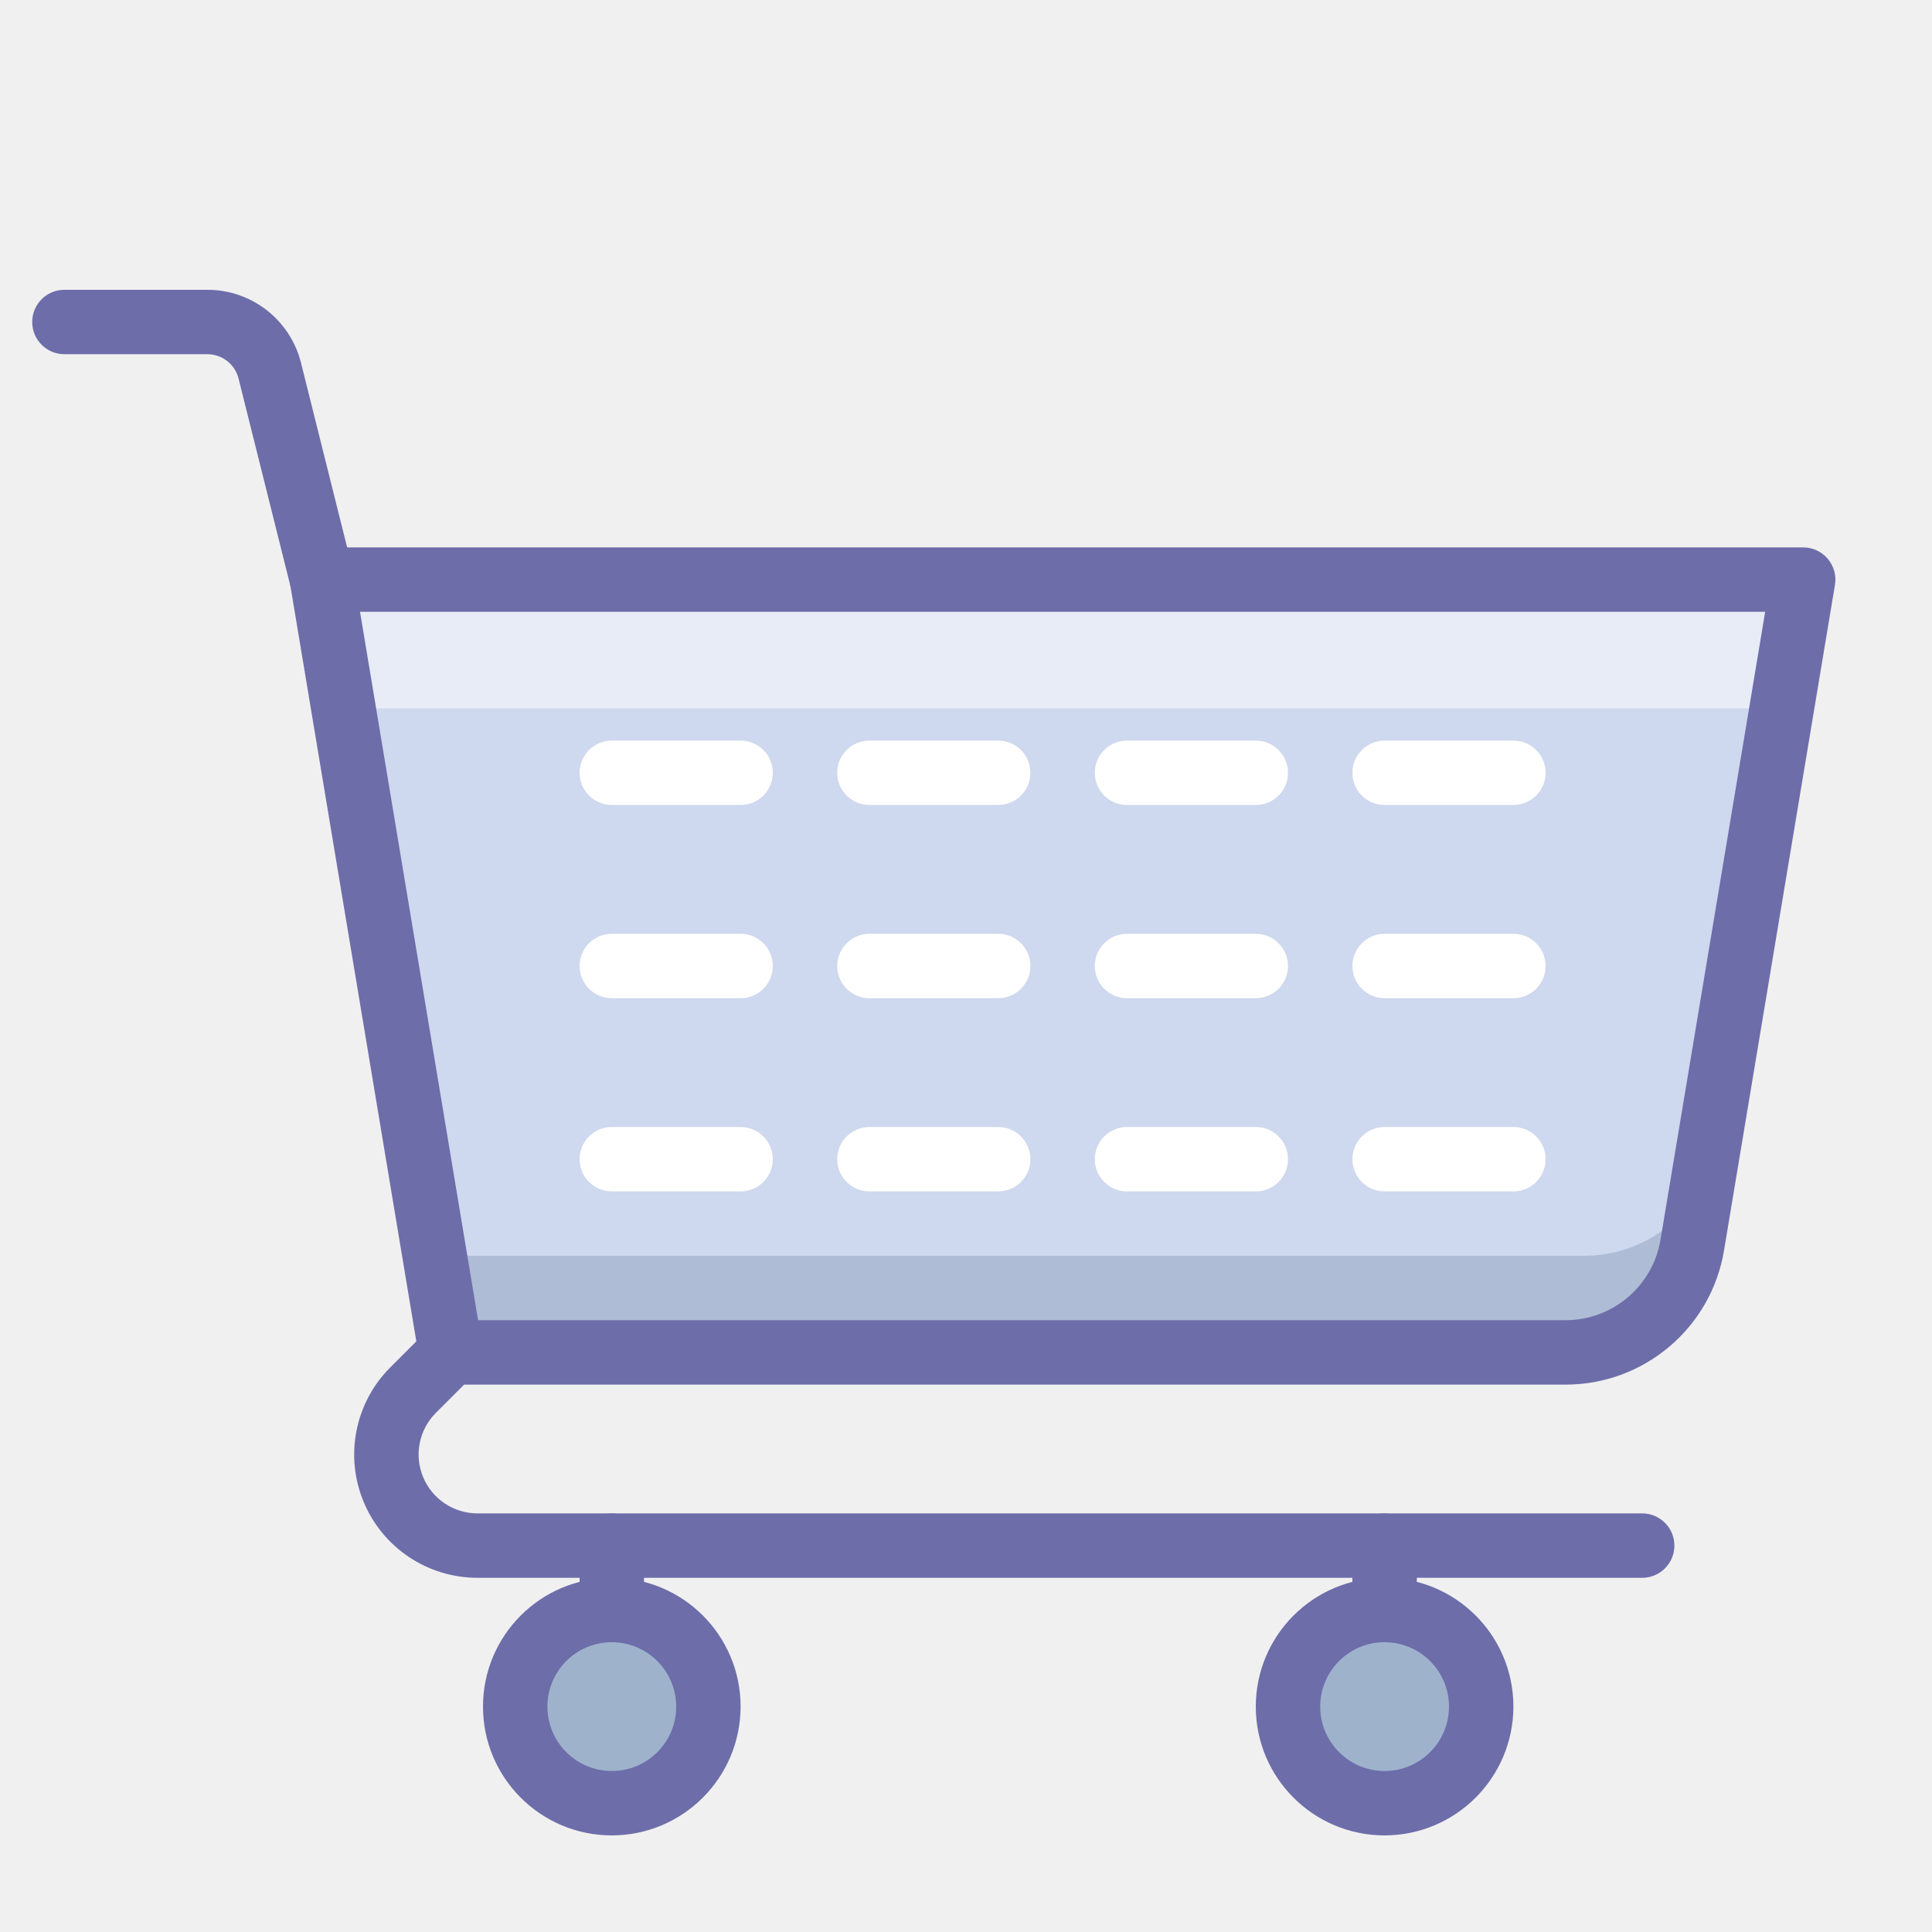
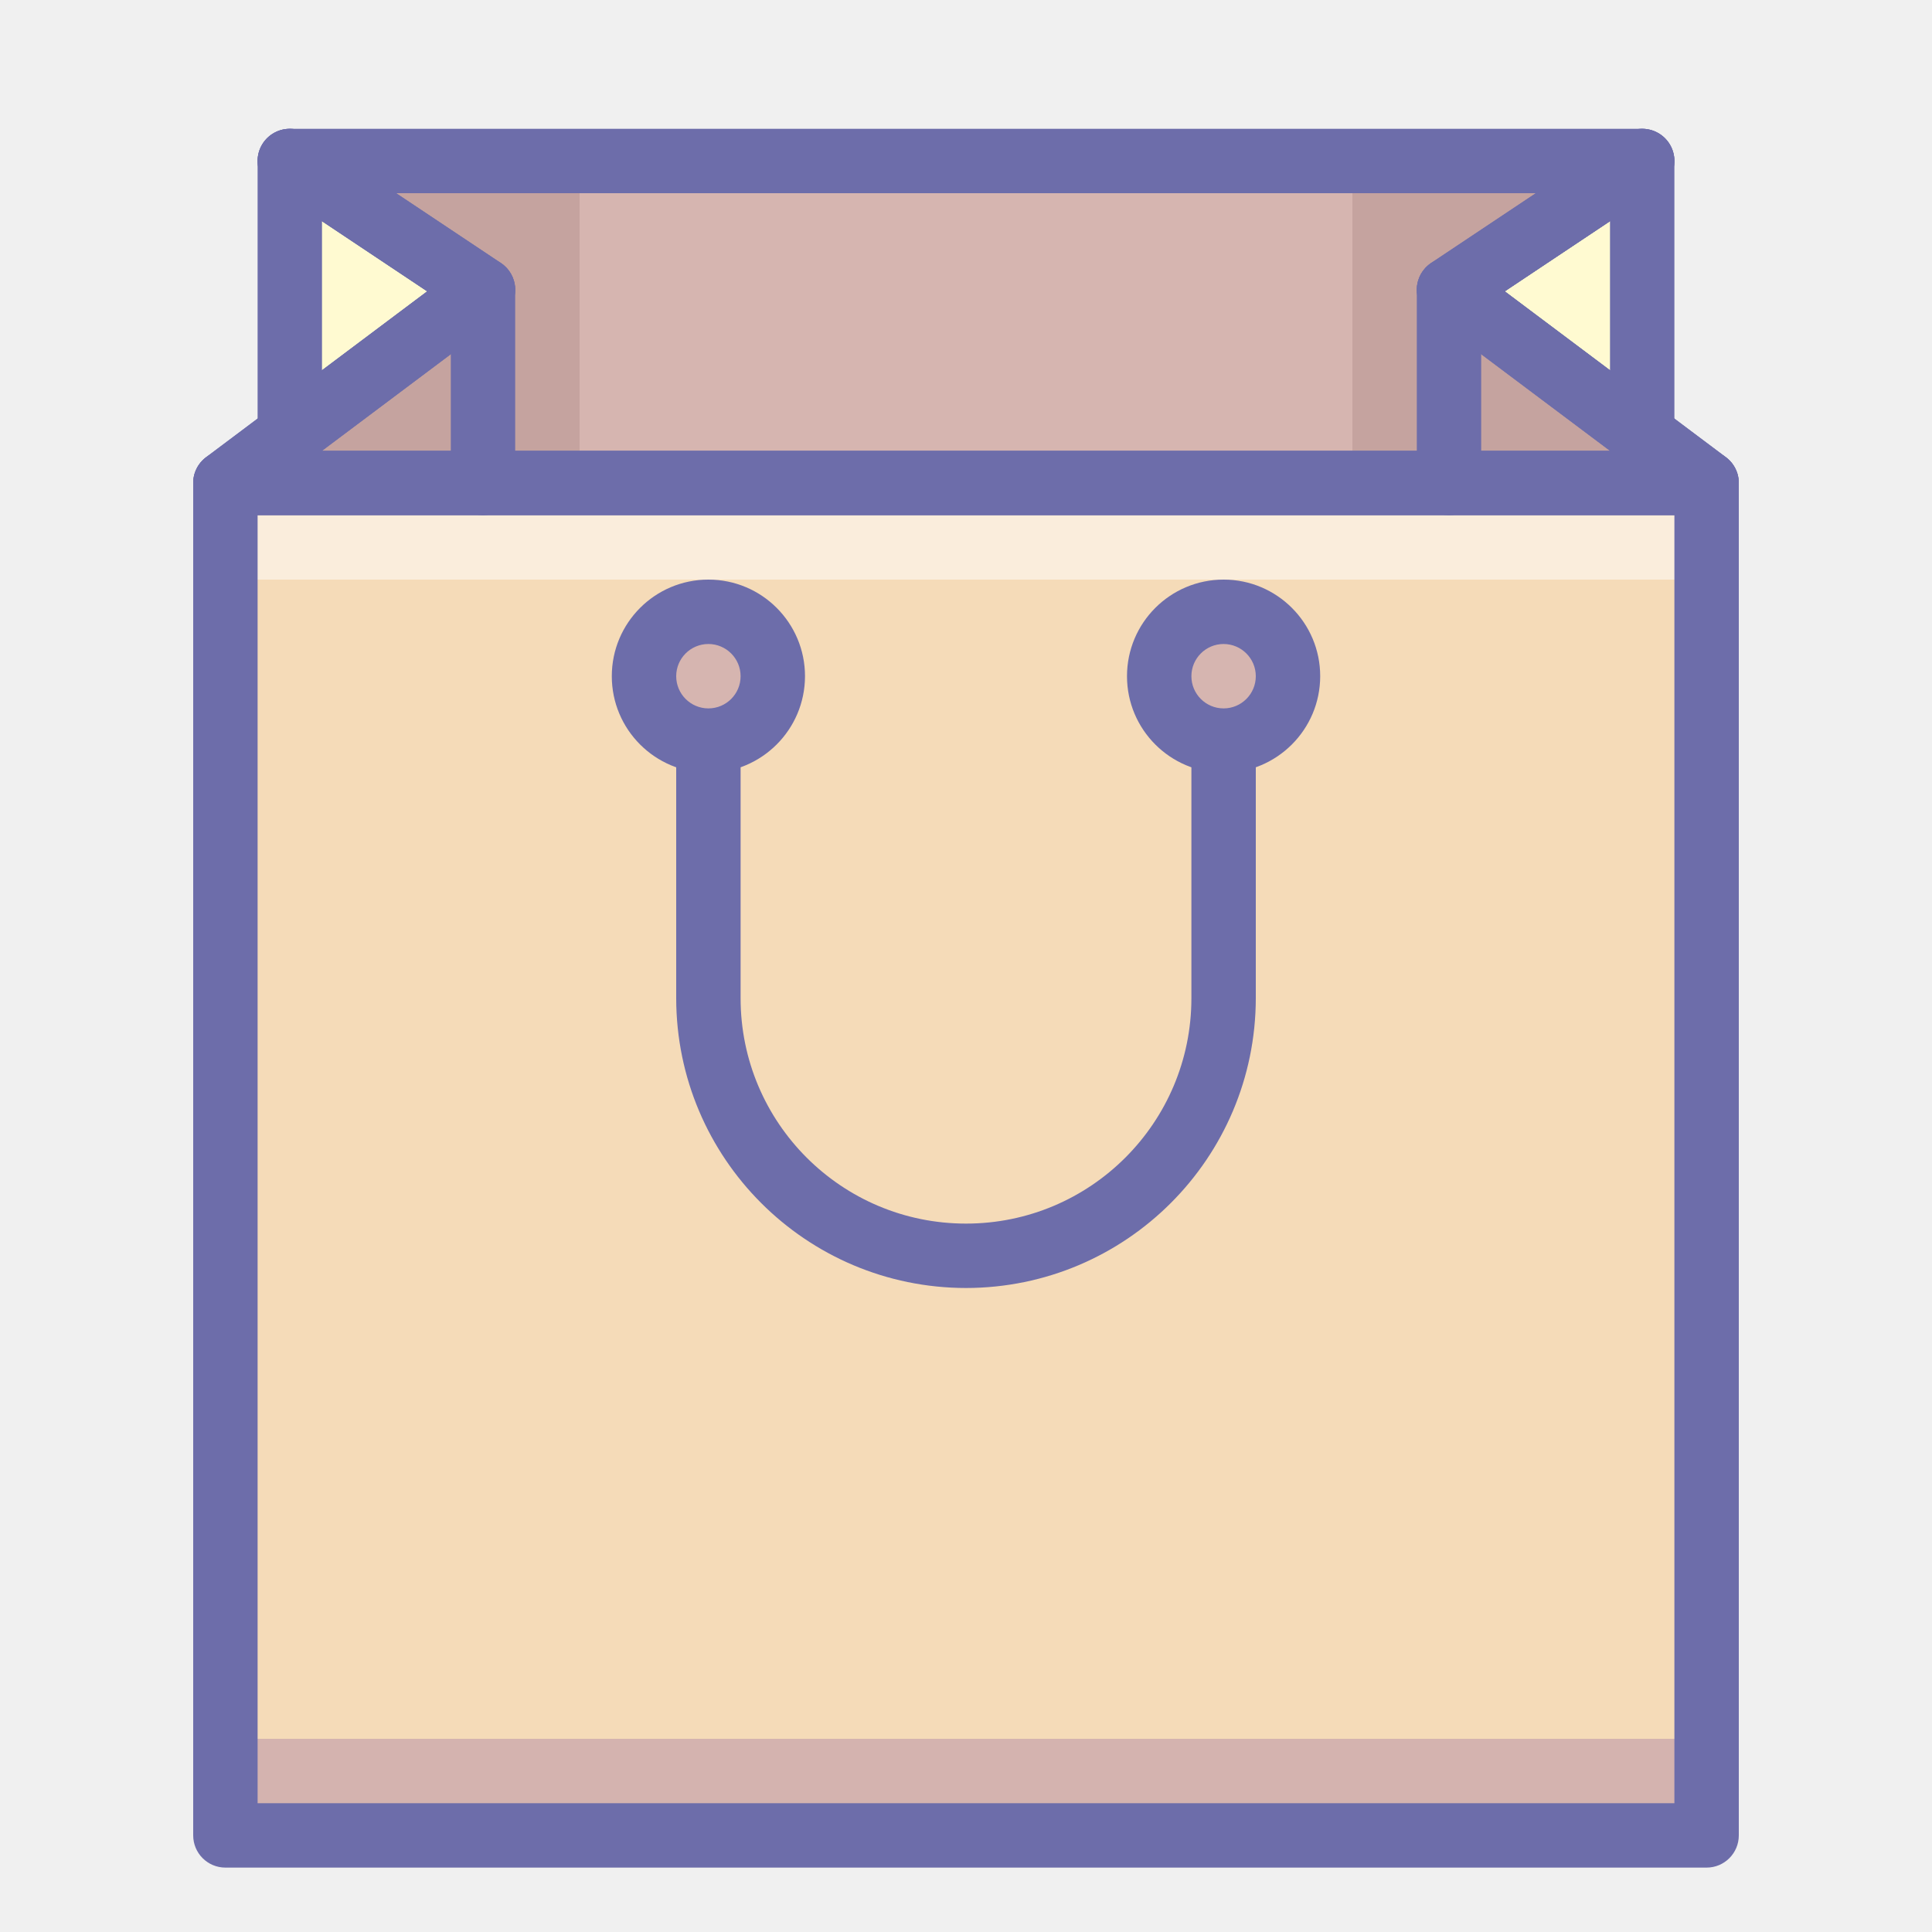
- <svg xmlns="http://www.w3.org/2000/svg" data-name="Finance 1" height="60" id="Finance_1" viewBox="0 0 60 60" width="60">
-   <path d="M48.611,42H14L10,18H56L52.557,38.658A4,4,0,0,1,48.611,42Z" style="fill:#ced8ee" />
-   <path d="M49.177,39H13.5l.5,3H48.612a4,4,0,0,0,3.946-3.342l.311-1.866A4.152,4.152,0,0,1,49.177,39Z" style="fill:#2c4b75;opacity:0.2" />
-   <polygon points="55.333 22 56 18 10 18 10.667 22 55.333 22" style="fill:#fff;opacity:0.5" />
-   <path d="M48.611,43H14a1.0 1,0,0,1-.986-.835l-4-24A1.0 1,0,0,1,10,17H56a1.0 1,0,0,1,.986,1.165L53.543,38.822A4.985,4.985,0,0,1,48.611,43ZM14.847,41H48.611a2.991,2.991,0,0,0,2.959-2.507L54.819,19H11.181Z" style="fill:#6d6daa" />
-   <path d="M51,49H14.829a3.828,3.828,0,0,1-2.707-6.536L13.293,41.293A1.0 1,0,0,1,14.707,42.707l-1.171,1.171A1.829,1.829,0,0,0,14.829,47H51a1,1,0,0,1,0,2Z" style="fill:#6d6daa" />
-   <path d="M9.999,19a1.001,1.001,0,0,1-.969-.757L7.409,11.758A.998.998,0,0,0,6.438,11H2A1,1,0,0,1,2,9H6.438a2.996,2.996,0,0,1,2.911,2.272l1.621,6.485A1.0 1,0,0,1,9.999,19Z" style="fill:#6d6daa" />
-   <path d="M47,25H43a1,1,0,0,1,0-2h4a1,1,0,0,1,0,2Z" style="fill:#fff" />
-   <path d="M39,25H35a1,1,0,0,1,0-2h4a1,1,0,0,1,0,2Z" style="fill:#fff" />
-   <path d="M31,25H27a1,1,0,0,1,0-2h4a1,1,0,0,1,0,2Z" style="fill:#fff" />
-   <path d="M23,25H19a1,1,0,0,1,0-2h4a1,1,0,0,1,0,2Z" style="fill:#fff" />
-   <path d="M47,31H43a1,1,0,0,1,0-2h4a1,1,0,0,1,0,2Z" style="fill:#fff" />
-   <path d="M39,31H35a1,1,0,0,1,0-2h4a1,1,0,0,1,0,2Z" style="fill:#fff" />
-   <path d="M31,31H27a1,1,0,0,1,0-2h4a1,1,0,0,1,0,2Z" style="fill:#fff" />
-   <path d="M23,31H19a1,1,0,0,1,0-2h4a1,1,0,0,1,0,2Z" style="fill:#fff" />
-   <path d="M47,37H43a1,1,0,0,1,0-2h4a1,1,0,0,1,0,2Z" style="fill:#fff" />
-   <path d="M39,37H35a1,1,0,0,1,0-2h4a1,1,0,0,1,0,2Z" style="fill:#fff" />
-   <path d="M31,37H27a1,1,0,0,1,0-2h4a1,1,0,0,1,0,2Z" style="fill:#fff" />
-   <path d="M23,37H19a1,1,0,0,1,0-2h4a1,1,0,0,1,0,2Z" style="fill:#fff" />
-   <path d="M43,51a1,1,0,0,1-1-1V48a1,1,0,0,1,2,0v2A1,1,0,0,1,43,51Z" style="fill:#6d6daa" />
-   <circle cx="43" cy="53" r="3" style="fill:#9eb2cc" />
-   <path d="M19,51a1,1,0,0,1-1-1V48a1,1,0,0,1,2,0v2A1,1,0,0,1,19,51Z" style="fill:#6d6daa" />
-   <circle cx="19" cy="53" r="3" style="fill:#9eb2cc" />
-   <path d="M43,57a4,4,0,1,1,4-4A4.005,4.005,0,0,1,43,57Zm0-6a2,2,0,1,0,2,2A2.002,2.002,0,0,0,43,51Z" style="fill:#6d6daa" />
-   <path d="M19,57a4,4,0,1,1,4-4A4.005,4.005,0,0,1,19,57Zm0-6a2,2,0,1,0,2,2A2.002,2.002,0,0,0,19,51Z" style="fill:#6d6daa" />
+ <svg xmlns="http://www.w3.org/2000/svg" data-name="Clothing &amp; accessories" height="60" id="Clothing_accessories" viewBox="0 0 60 60" width="60">
+   <polygon points="15 9 9 13.5 9 5 15 9" style="fill:#fffad1" />
+   <polygon points="45 9 51 13.5 51 5 45 9" style="fill:#fffad1" />
+   <rect height="42" style="fill:#f5dbb8" width="46" x="7" y="15" />
+   <rect height="3" style="fill:#fff;opacity:0.5" width="46" x="7" y="15" />
+   <rect height="3" style="fill:#875499;opacity:0.3" width="46" x="7" y="54" />
+   <path d="M7.001,16a1,1,0,0,1-.601-1.8L13.269,9.048,8.445,5.832A1,1,0,1,1,9.555,4.168l6,4A1,1,0,0,1,15.6,9.8l-8,6A.994.994,0,0,1,7.001,16Z" style="fill:#6d6daa" />
+   <path d="M52.999,16a.994.994,0,0,1-.599-.2l-8-6A1,1,0,0,1,44.445,8.168l6-4A1,1,0,0,1,51.555,5.832L46.731,9.048,53.6,14.2A1,1,0,0,1,52.999,16Z" style="fill:#6d6daa" />
+   <path d="M30,40a9.01,9.01,0,0,1-9-9V23a1,1,0,0,1,2,0v8a7,7,0,0,0,14,0V23a1,1,0,0,1,2,0v8A9.01,9.01,0,0,1,30,40Z" style="fill:#6d6daa" />
+   <circle cx="22" cy="21" r="2" style="fill:#d6b5b0" />
+   <polygon points="9 5 15 9 7 15 53 15 45 9 51 5 9 5" style="fill:#d6b5b0" />
+   <polygon points="51 5 45 9 53 15 42 15 42 5 51 5" style="fill:#633d3d;opacity:0.15" />
+   <polygon points="9 5 15 9 7 15 18 15 18 5 9 5" style="fill:#633d3d;opacity:0.15" />
+   <circle cx="38" cy="21" r="2" style="fill:#d6b5b0" />
+   <path d="M9,14.5a1.0 1,0,0,1-1-1V5a1.0 1,0,0,1,1.555-.832l6,4A1,1,0,0,1,15.6,9.8l-6,4.5A1.001,1.001,0,0,1,9,14.5Zm1-7.631V11.5l3.269-2.452Z" style="fill:#6d6daa" />
+   <path d="M51,14.5a1.001,1.001,0,0,1-.6-.2l-6-4.5A1,1,0,0,1,44.445,8.168l6-4A1.0 1,0,0,1,52,5v8.5a1.0 1,0,0,1-1,1ZM46.731,9.048,50,11.5V6.869Z" style="fill:#6d6daa" />
+   <path d="M53,58H7a1,1,0,0,1-1-1V15a1,1,0,0,1,1-1H53a1,1,0,0,1,1,1V57A1,1,0,0,1,53,58ZM8,56H52V16H8Z" style="fill:#6d6daa" />
+   <path d="M22,24a3,3,0,1,1,3-3A3.003,3.003,0,0,1,22,24Zm0-4a1,1,0,1,0,1,1A1.001,1.001,0,0,0,22,20Z" style="fill:#6d6daa" />
+   <path d="M53,16H7a1.0 1,0,0,1-.6-1.8L13.269,9.048,8.445,5.832A1,1,0,0,1,9,4H51a1,1,0,0,1,.555,1.832L46.731,9.048,53.6,14.2A1.0 1,0,0,1,53,16ZM10,14H50L44.4,9.8A1,1,0,0,1,44.445,8.168L47.697,6H12.303l3.252,2.168A1,1,0,0,1,15.6,9.8Z" style="fill:#6d6daa" />
+   <path d="M38,24a3,3,0,1,1,3-3A3.003,3.003,0,0,1,38,24Zm0-4a1,1,0,1,0,1,1A1.001,1.001,0,0,0,38,20Z" style="fill:#6d6daa" />
+   <path d="M15,16a1,1,0,0,1-1-1V9a1,1,0,0,1,2,0v6A1,1,0,0,1,15,16Z" style="fill:#6d6daa" />
+   <path d="M45,16a1,1,0,0,1-1-1V9a1,1,0,0,1,2,0v6A1,1,0,0,1,45,16Z" style="fill:#6d6daa" />
</svg>
